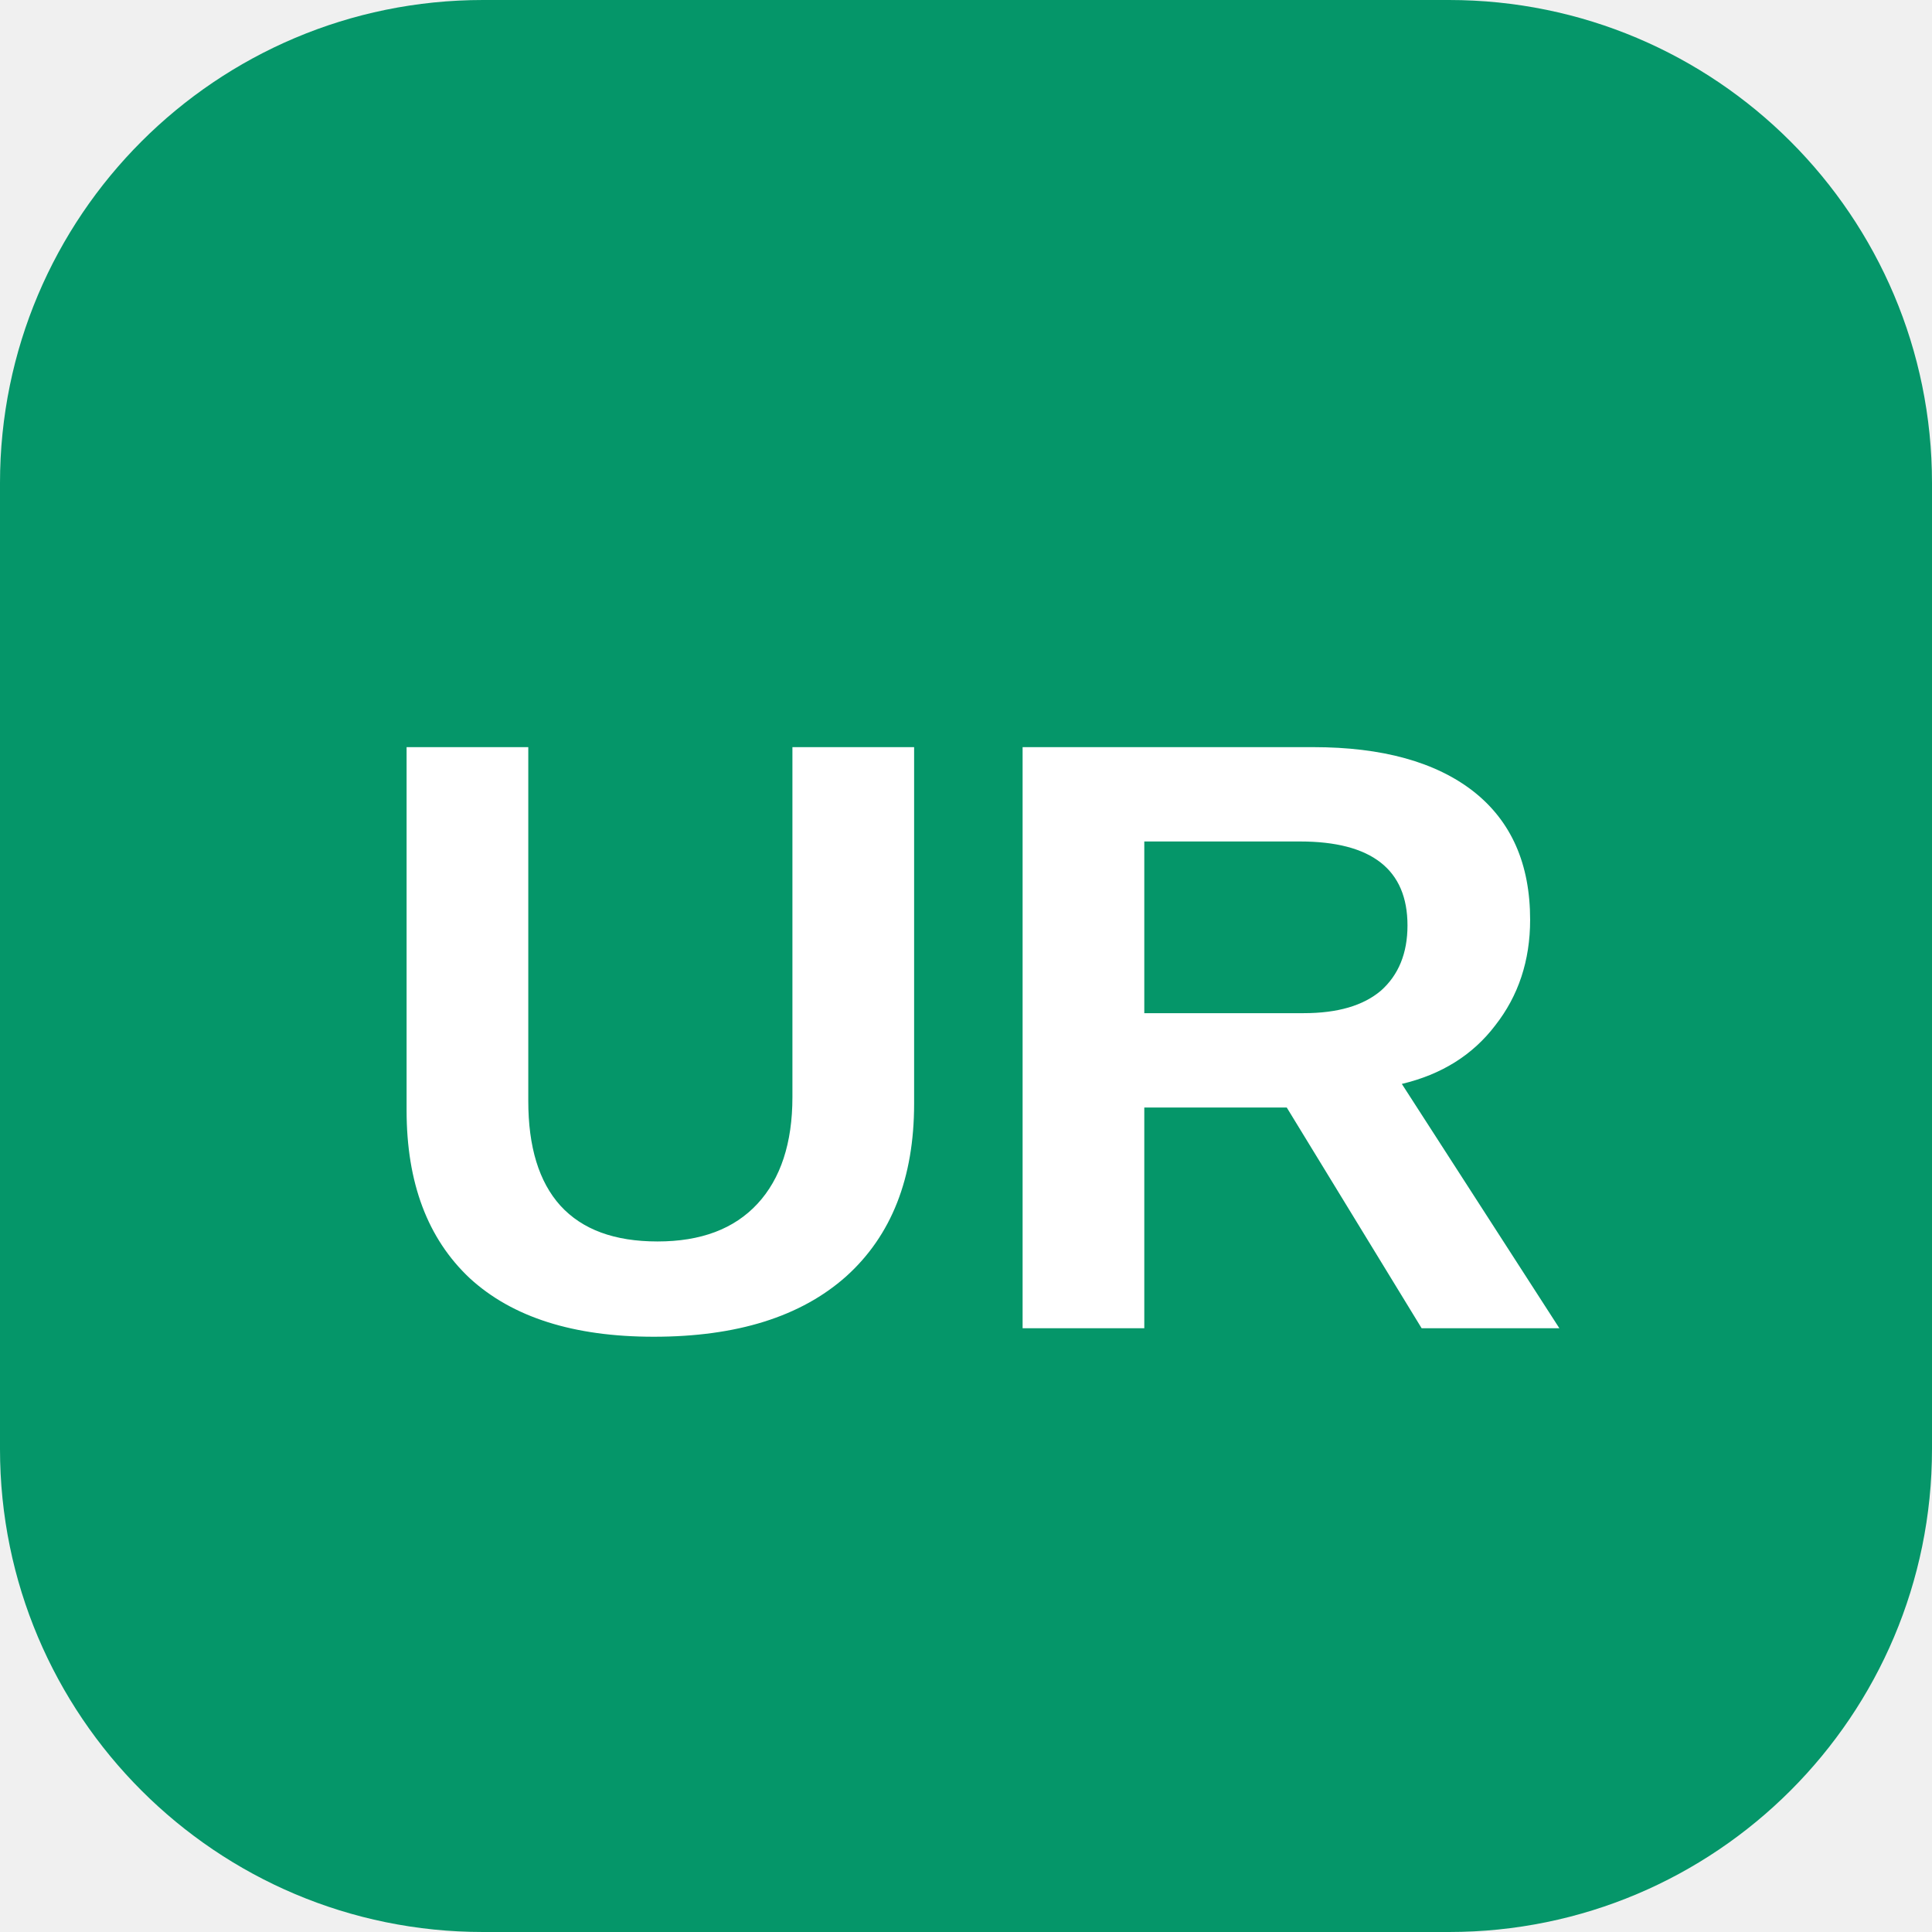
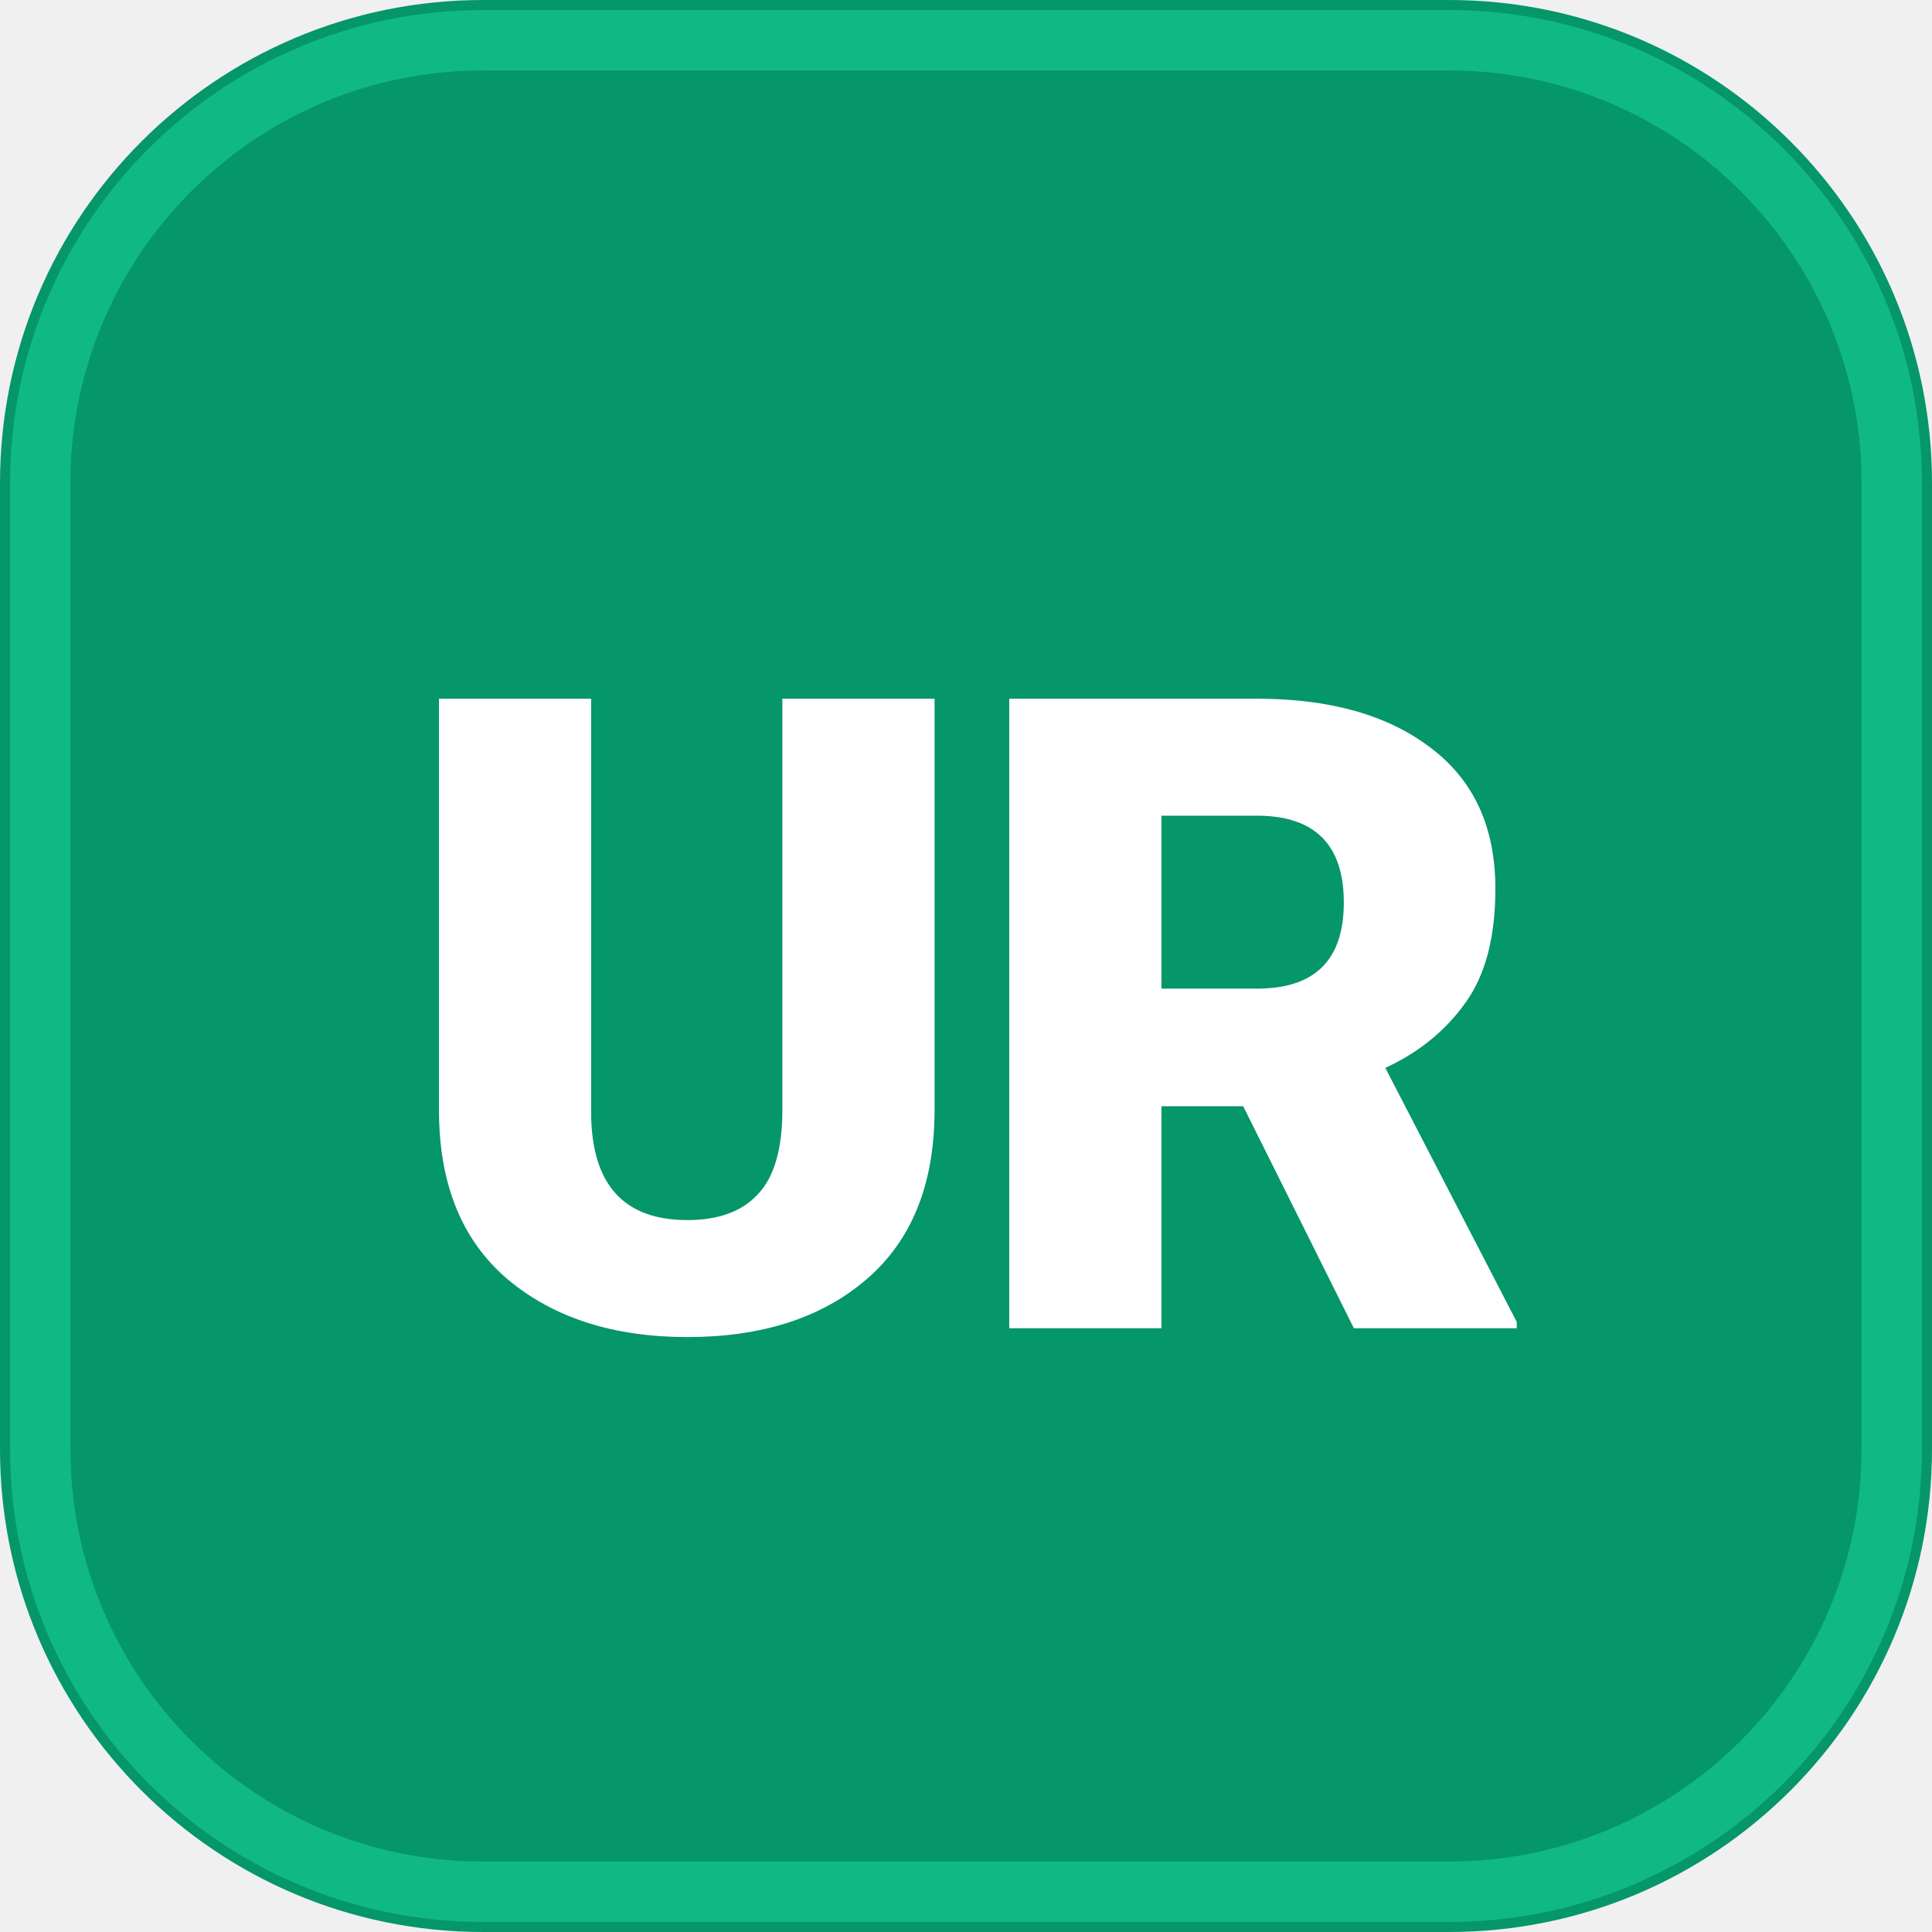
- <svg xmlns="http://www.w3.org/2000/svg" viewBox="0 0 32 32">
-   <rect width="32" height="32" rx="8" fill="#059669" />
-   <text x="16" y="22" font-family="Arial, sans-serif" font-size="14" font-weight="800" fill="white" text-anchor="middle">UR</text>
+ <svg xmlns="http://www.w3.org/2000/svg" viewBox="0 0 48 48" width="48" height="48">
+   <rect width="48" height="48" rx="12" fill="#059669" />
+   <rect x="1" y="1" width="46" height="46" rx="11" fill="none" stroke="#10B981" stroke-width="1.5" />
+   <text x="24" y="33" font-family="-apple-system, BlinkMacSystemFont, 'Segoe UI', Roboto, Helvetica, Arial, sans-serif" font-size="22" font-weight="900" fill="#FFFFFF" text-anchor="middle" letter-spacing="-0.5">UR</text>
</svg>
